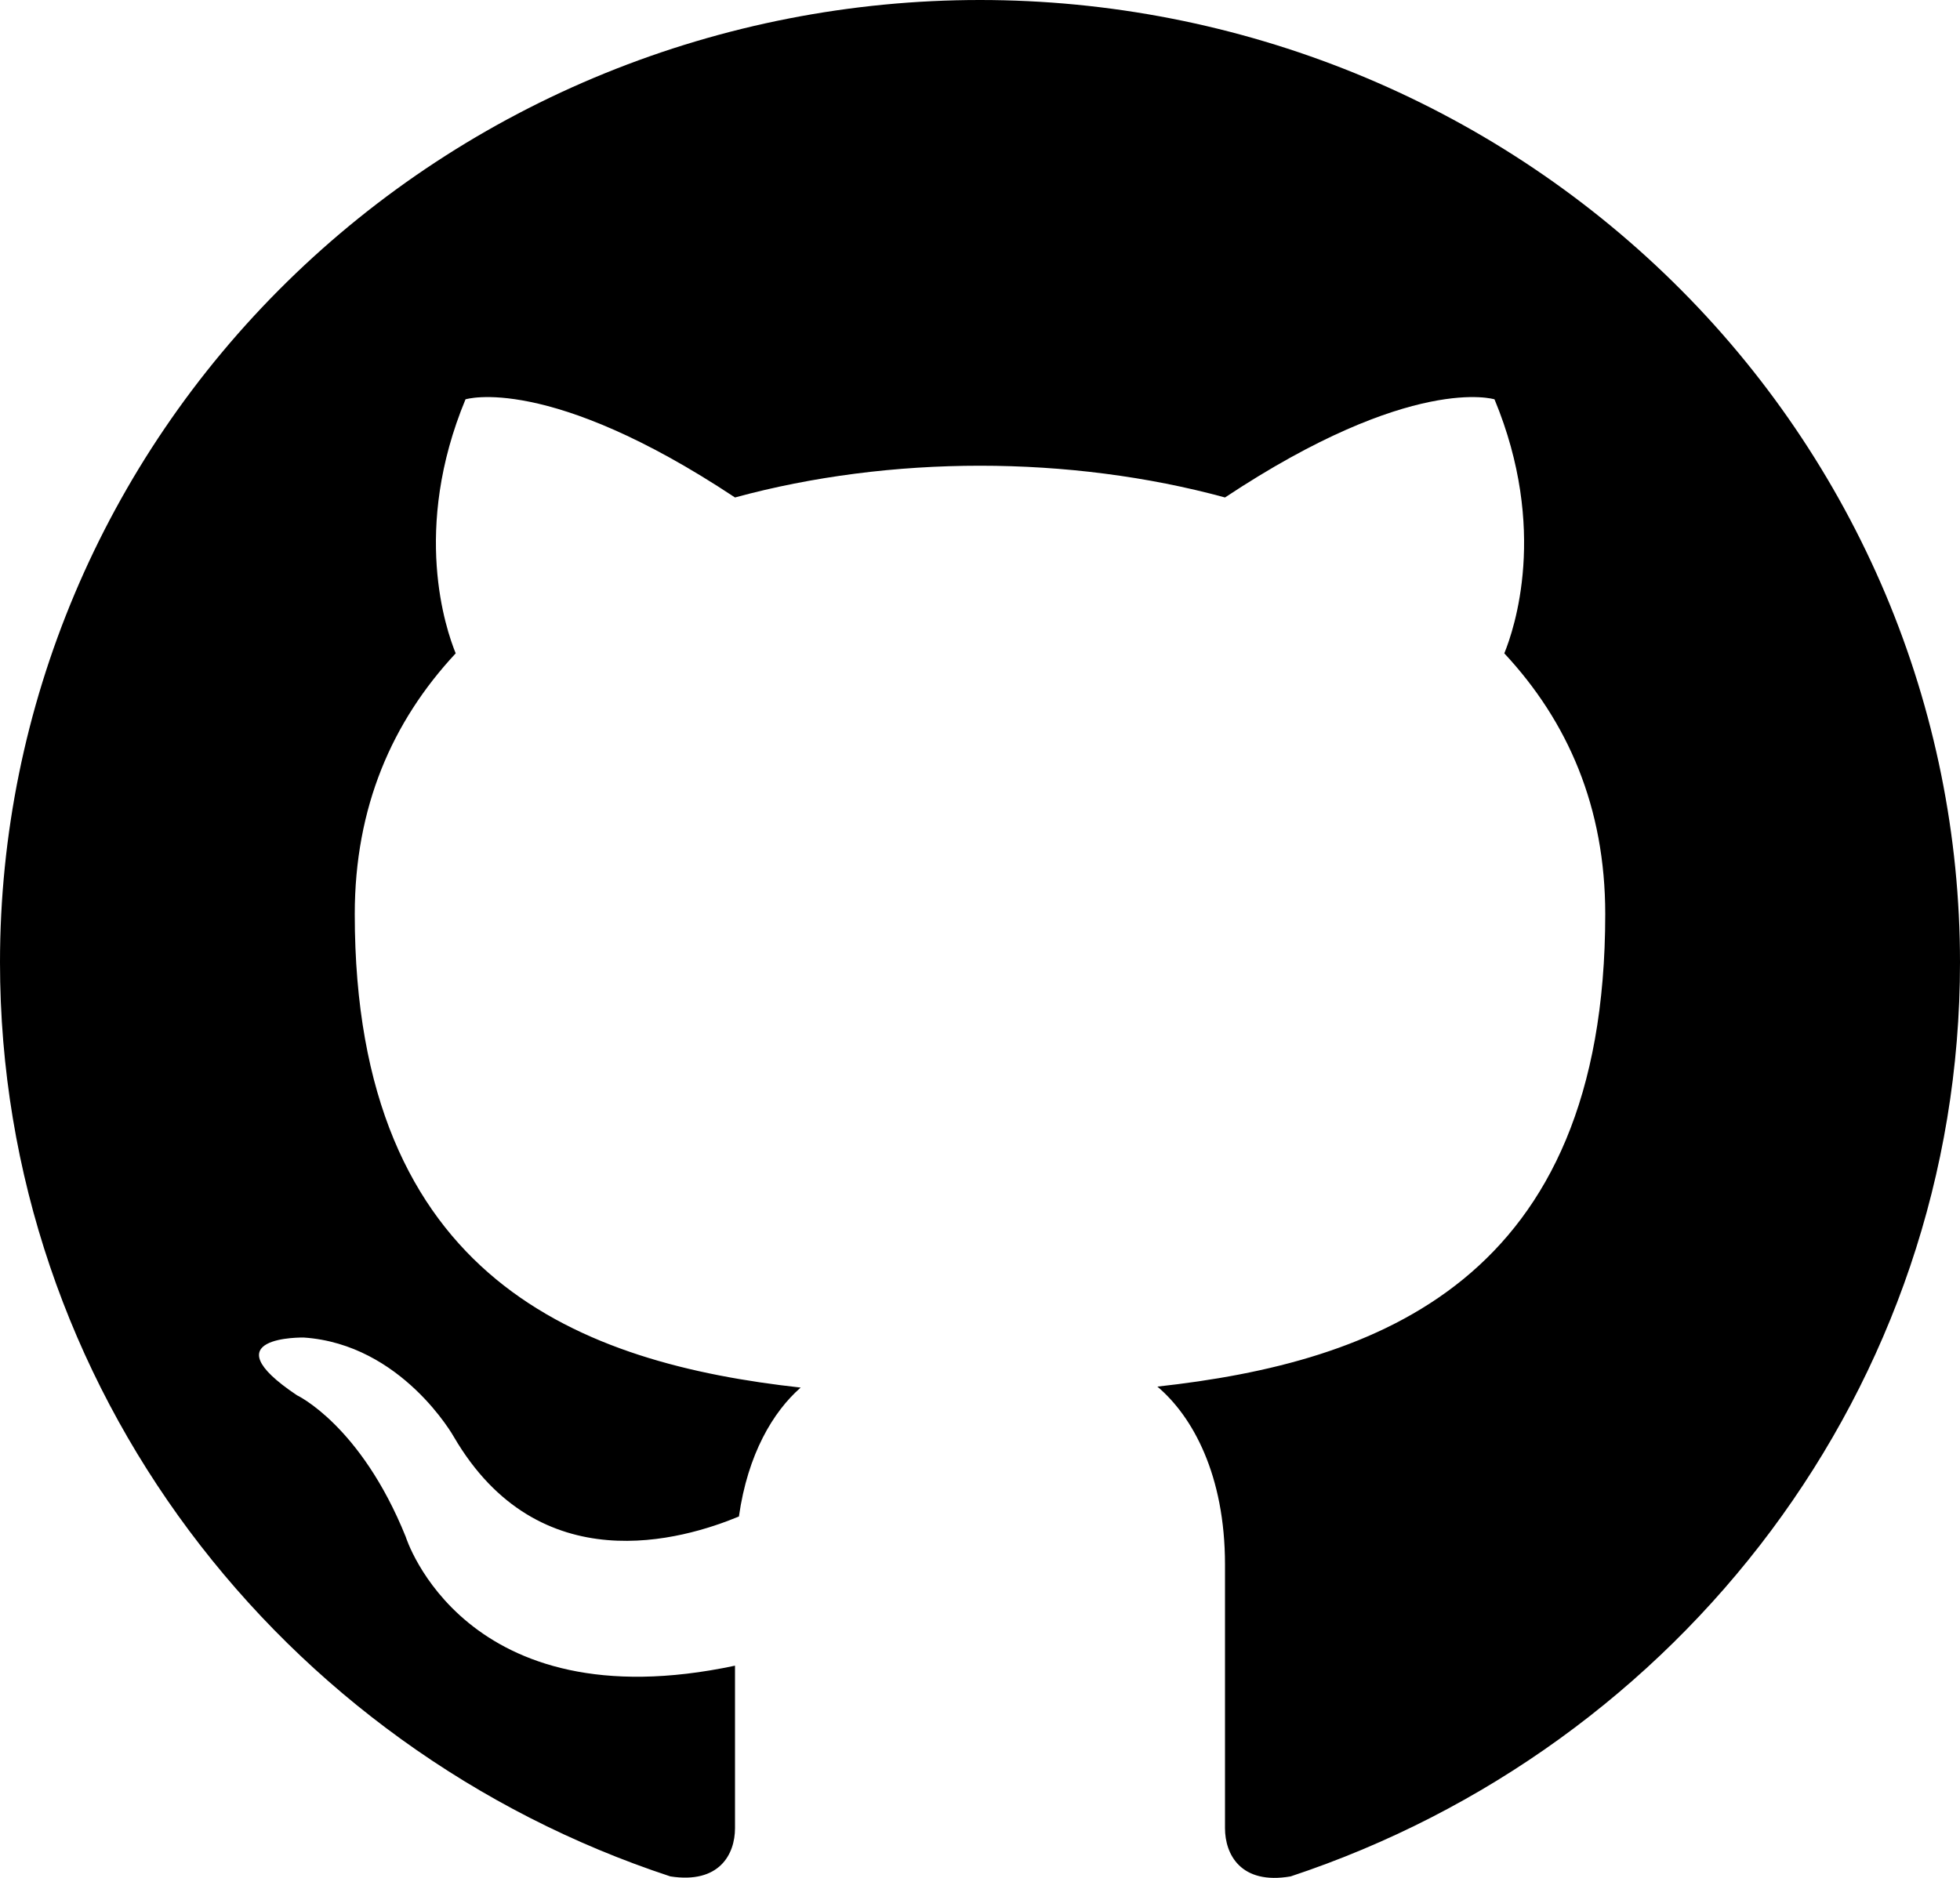
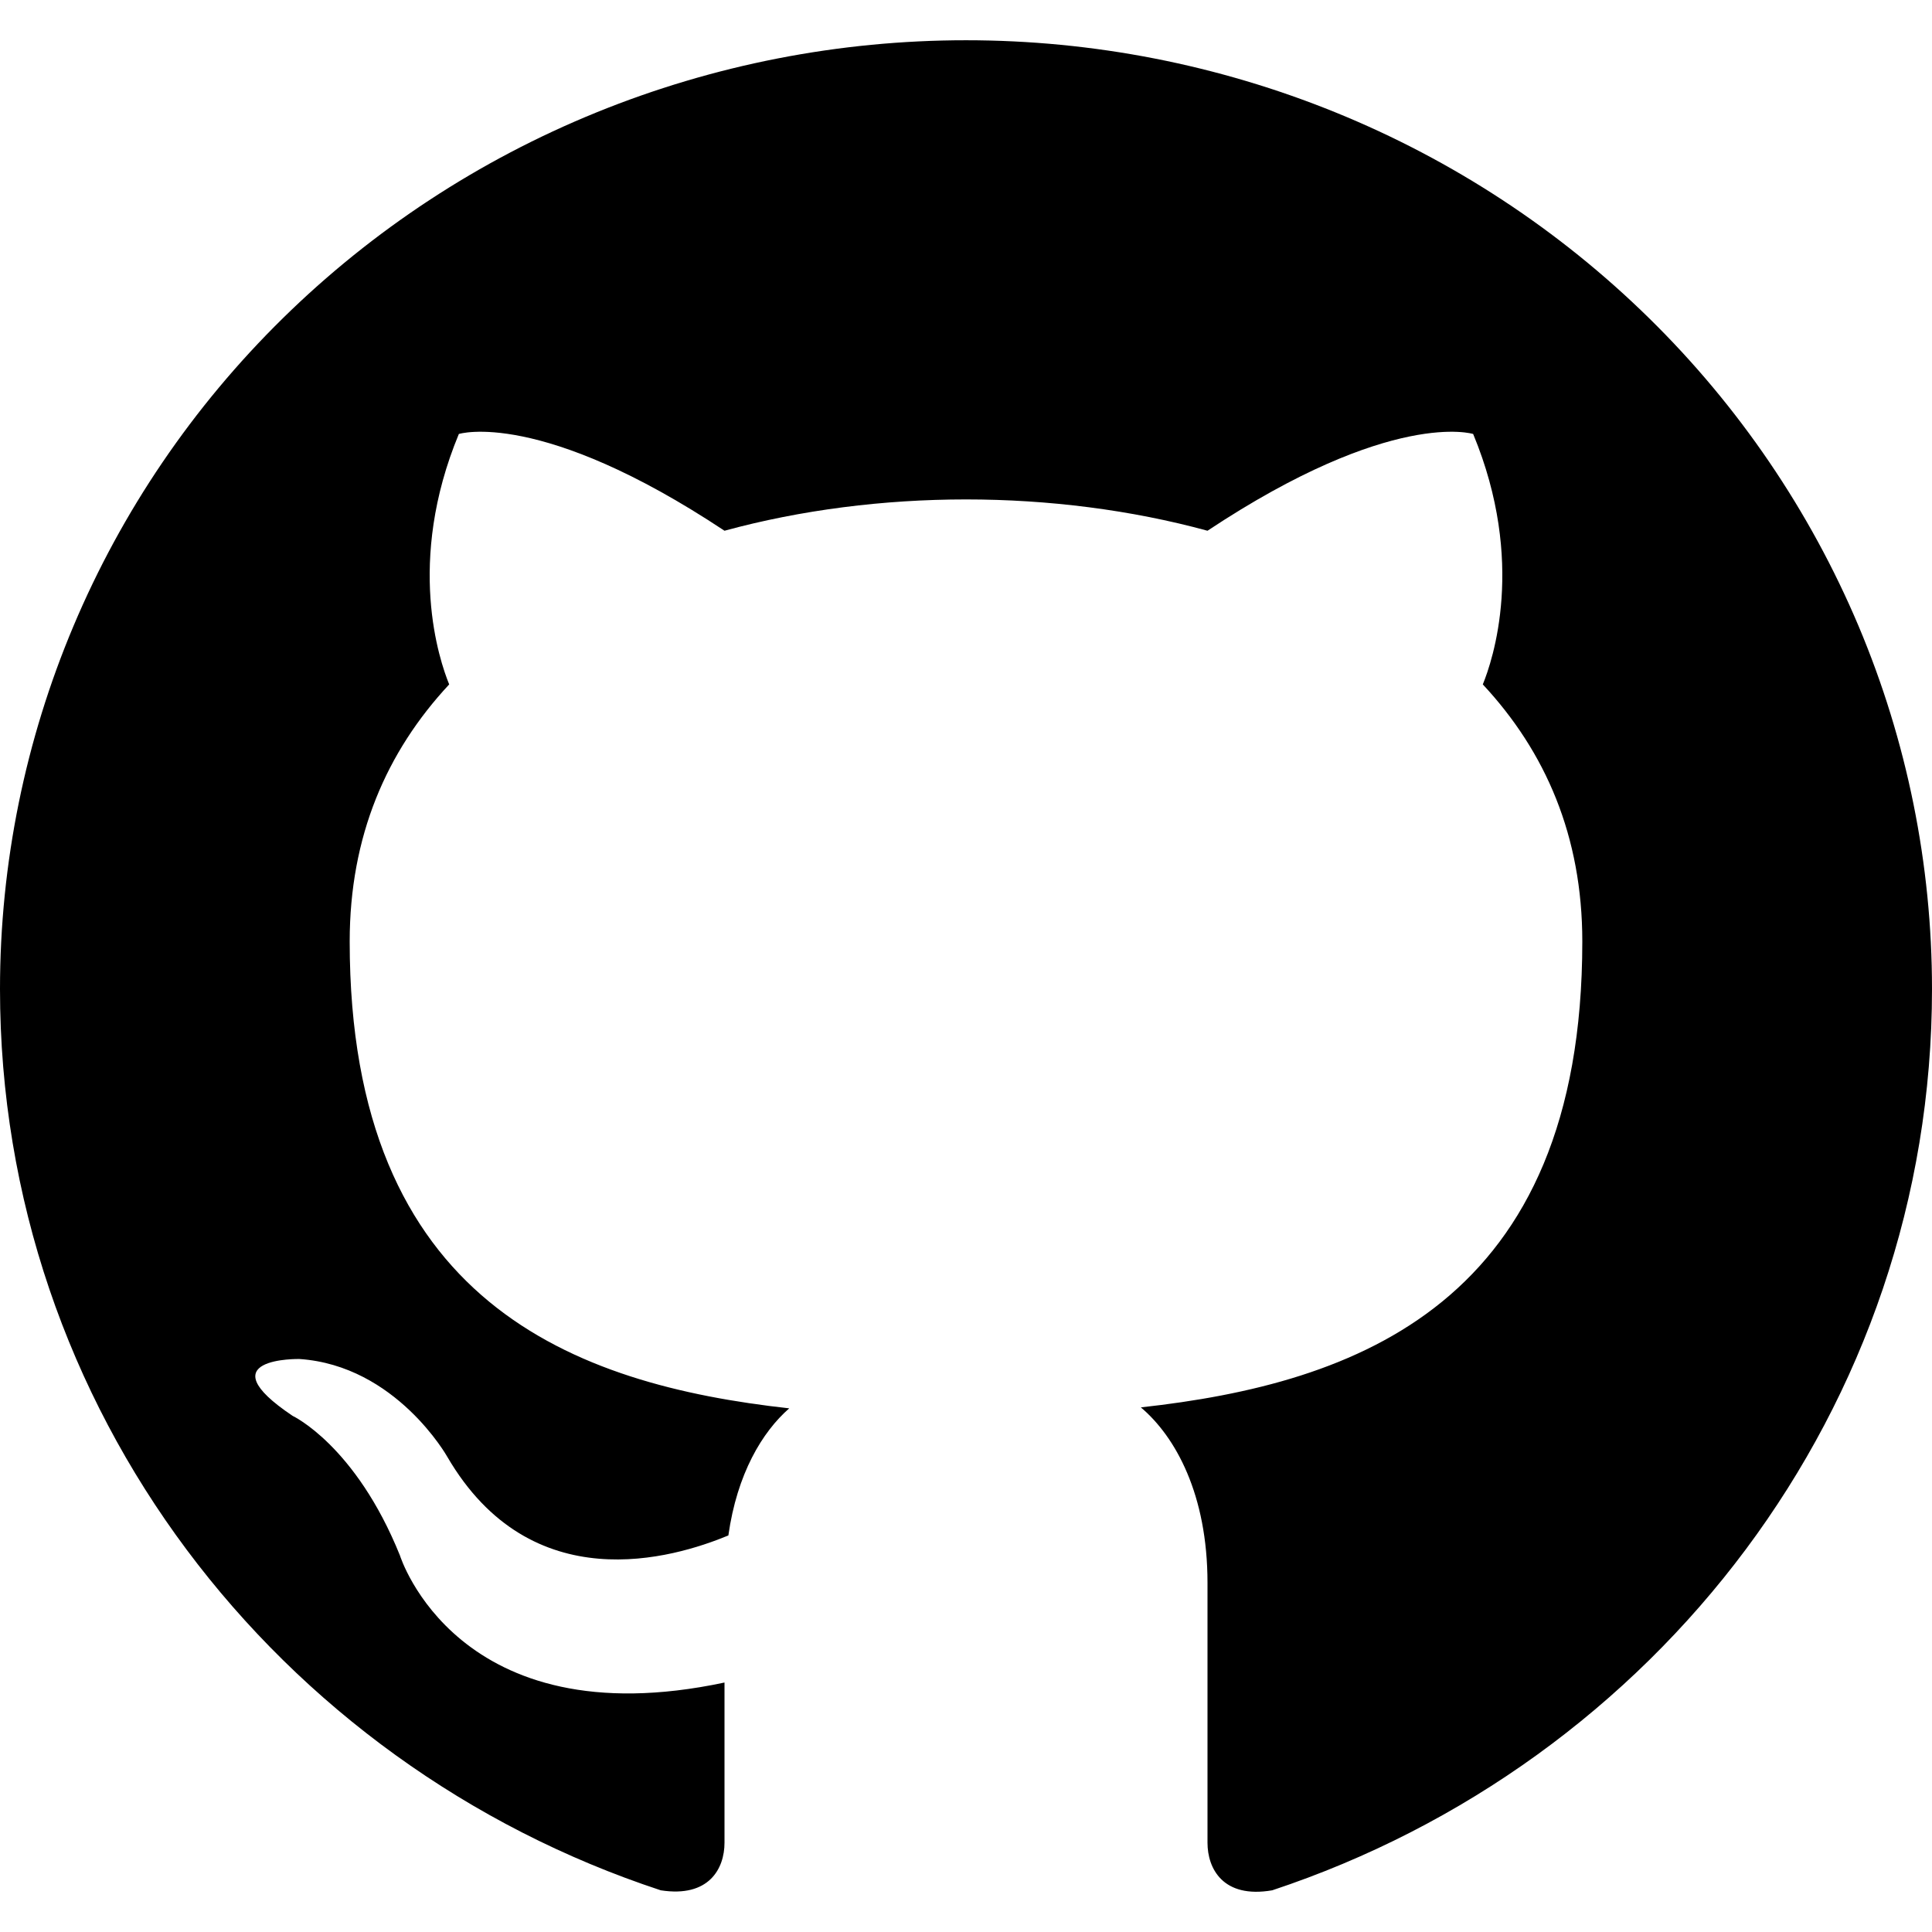
- <svg xmlns="http://www.w3.org/2000/svg" width="24" height="23" viewBox="0 0 24 23" fill="currentColor">
+ <svg xmlns="http://www.w3.org/2000/svg" width="30" height="30" viewBox="0 0 24 23" fill="currentColor">
  <path d="M12 0C10.424 0 8.864 0.305 7.408 0.897C5.952 1.489 4.629 2.358 3.515 3.452C1.264 5.662 0 8.66 0 11.786C0 16.995 3.444 21.414 8.208 22.982C8.808 23.076 9 22.711 9 22.392C9 22.121 9 21.379 9 20.401C5.676 21.108 4.968 18.822 4.968 18.822C4.416 17.454 3.636 17.089 3.636 17.089C2.544 16.358 3.72 16.382 3.72 16.382C4.92 16.464 5.556 17.596 5.556 17.596C6.6 19.387 8.364 18.857 9.048 18.574C9.156 17.808 9.468 17.289 9.804 16.995C7.14 16.7 4.344 15.687 4.344 11.196C4.344 9.888 4.8 8.839 5.58 8.002C5.46 7.708 5.04 6.482 5.7 4.891C5.7 4.891 6.708 4.573 9 6.093C9.948 5.834 10.98 5.704 12 5.704C13.02 5.704 14.052 5.834 15 6.093C17.292 4.573 18.3 4.891 18.3 4.891C18.96 6.482 18.54 7.708 18.42 8.002C19.2 8.839 19.656 9.888 19.656 11.196C19.656 15.698 16.848 16.688 14.172 16.983C14.604 17.348 15 18.067 15 19.163C15 20.742 15 22.015 15 22.392C15 22.711 15.192 23.088 15.804 22.982C20.568 21.402 24 16.995 24 11.786C24 10.238 23.69 8.705 23.087 7.275C22.483 5.846 21.6 4.546 20.485 3.452C19.371 2.358 18.048 1.489 16.592 0.897C15.136 0.305 13.576 0 12 0Z" fill="currentColor" />
</svg>
